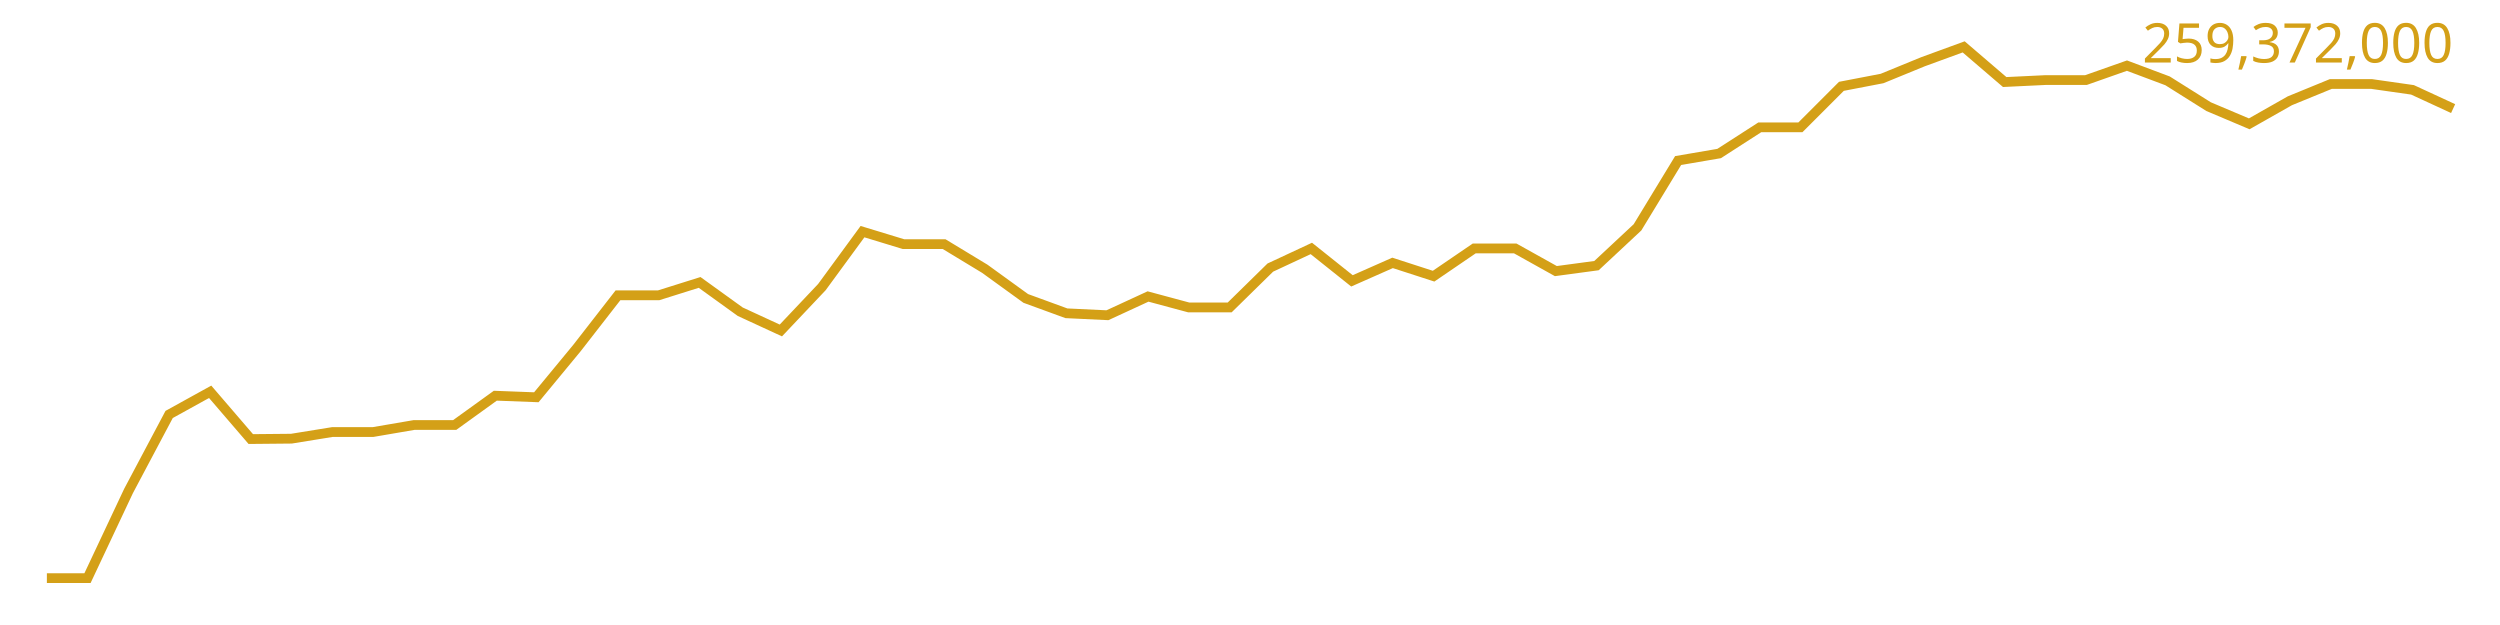
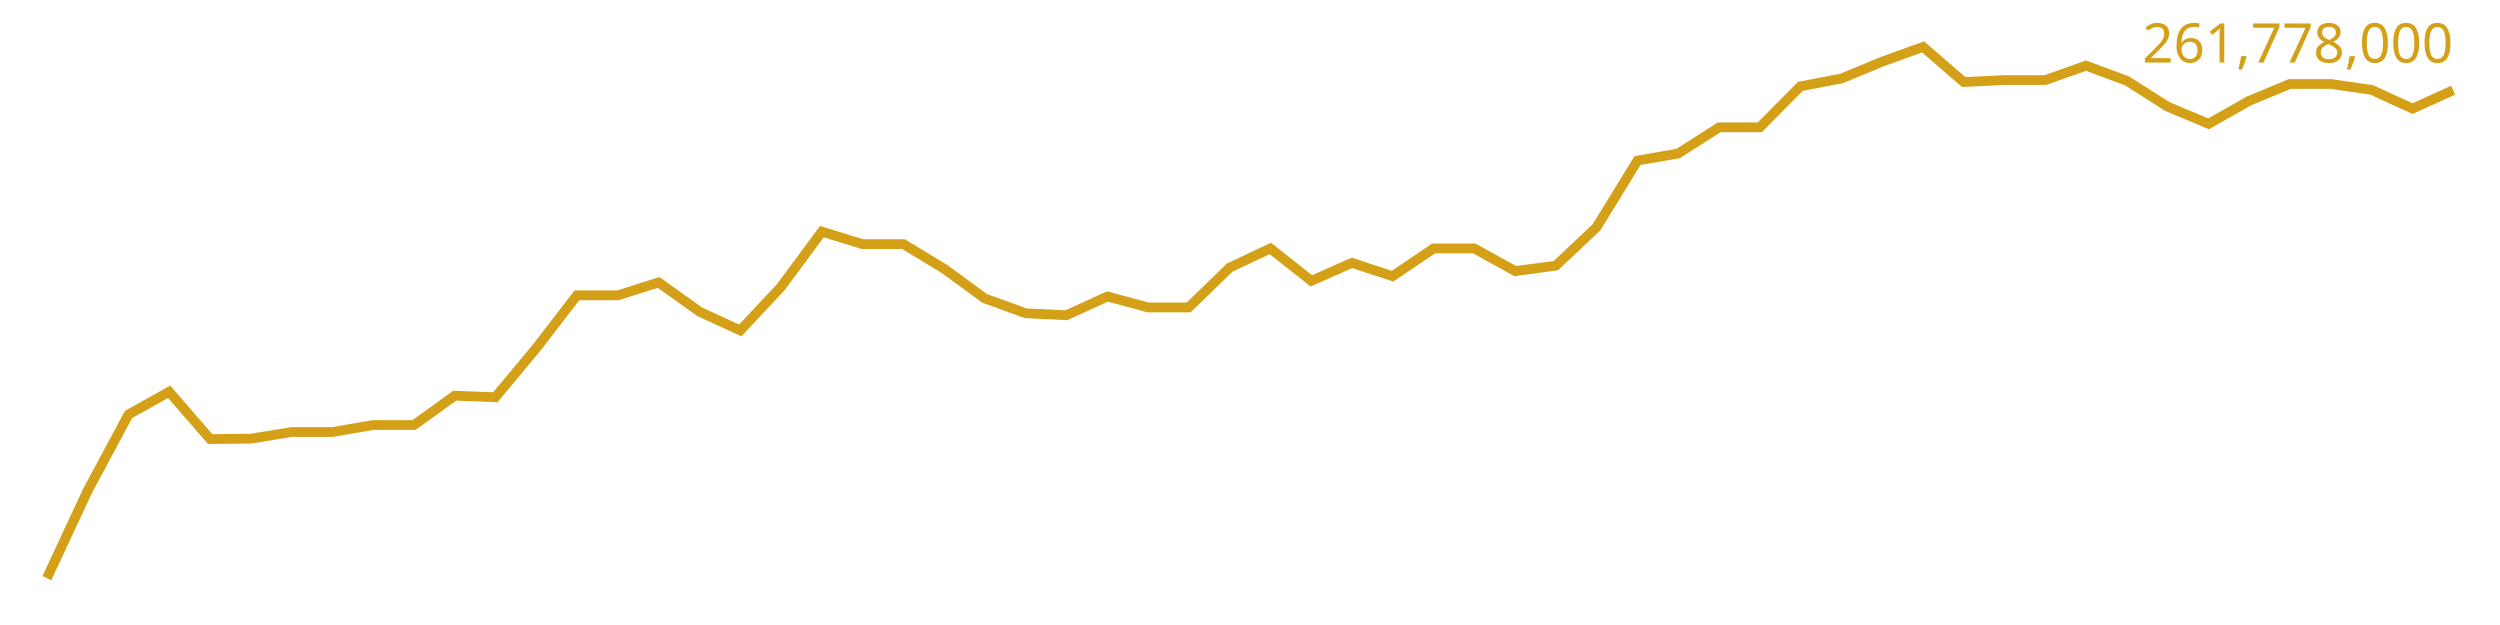
<svg xmlns="http://www.w3.org/2000/svg" viewBox="0 0 640 160" font-family="sans-serif">
-   <polyline fill="none" stroke="#d4a017" stroke-width="2.5" points="12.0,148.0 22.4,148.0 32.9,125.7 43.3,106.1 53.8,100.3 64.2,112.4 74.6,112.3 85.1,110.6 95.5,110.6 106.0,108.8 116.4,108.8 126.8,101.3 137.3,101.7 147.7,89.1 158.2,75.6 168.6,75.6 179.1,72.3 189.5,79.8 199.9,84.6 210.4,73.5 220.8,59.3 231.3,62.5 241.7,62.5 252.1,68.8 262.6,76.4 273.0,80.2 283.5,80.7 293.9,75.9 304.3,78.7 314.8,78.7 325.2,68.5 335.7,63.6 346.1,71.9 356.5,67.3 367.0,70.7 377.4,63.6 387.9,63.6 398.3,69.4 408.7,68.0 419.2,58.2 429.6,41.1 440.1,39.3 450.5,32.6 460.9,32.6 471.4,22.1 481.8,20.1 492.3,15.8 502.7,12.0 513.2,21.0 523.6,20.5 534.0,20.5 544.5,16.8 554.9,20.7 565.4,27.3 575.8,31.7 586.2,25.8 596.7,21.5 607.1,21.5 617.6,23.0 628.0,27.8" />
-   <text x="628" y="16" text-anchor="end" font-size="14" fill="#d4a017">259,372,000</text>
+   <polyline fill="none" stroke="#d4a017" stroke-width="2.5" points="12.0,148.0 22.4,125.7 32.9,106.1 43.3,100.3 53.8,112.4 64.2,112.3 74.6,110.6 85.1,110.6 95.5,108.8 106.0,108.8 116.4,101.3 126.8,101.7 137.3,89.1 147.7,75.6 158.2,75.6 168.6,72.3 179.1,79.8 189.5,84.6 199.9,73.5 210.4,59.3 220.8,62.5 231.3,62.5 241.7,68.8 252.1,76.4 262.6,80.2 273.0,80.7 283.5,75.9 293.9,78.7 304.3,78.7 314.8,68.5 325.2,63.6 335.7,71.9 346.1,67.3 356.5,70.7 367.0,63.6 377.4,63.6 387.9,69.4 398.3,68.0 408.7,58.2 419.2,41.1 429.6,39.3 440.1,32.6 450.5,32.6 460.9,22.1 471.4,20.1 481.8,15.8 492.3,12.0 502.7,21.0 513.2,20.5 523.6,20.5 534.0,16.8 544.5,20.7 554.9,27.3 565.4,31.7 575.8,25.8 586.2,21.5 596.7,21.5 607.1,23.0 617.6,27.8 628.0,23.1" />
+   <text x="628" y="16" text-anchor="end" font-size="14" fill="#d4a017">261,778,000</text>
</svg>
